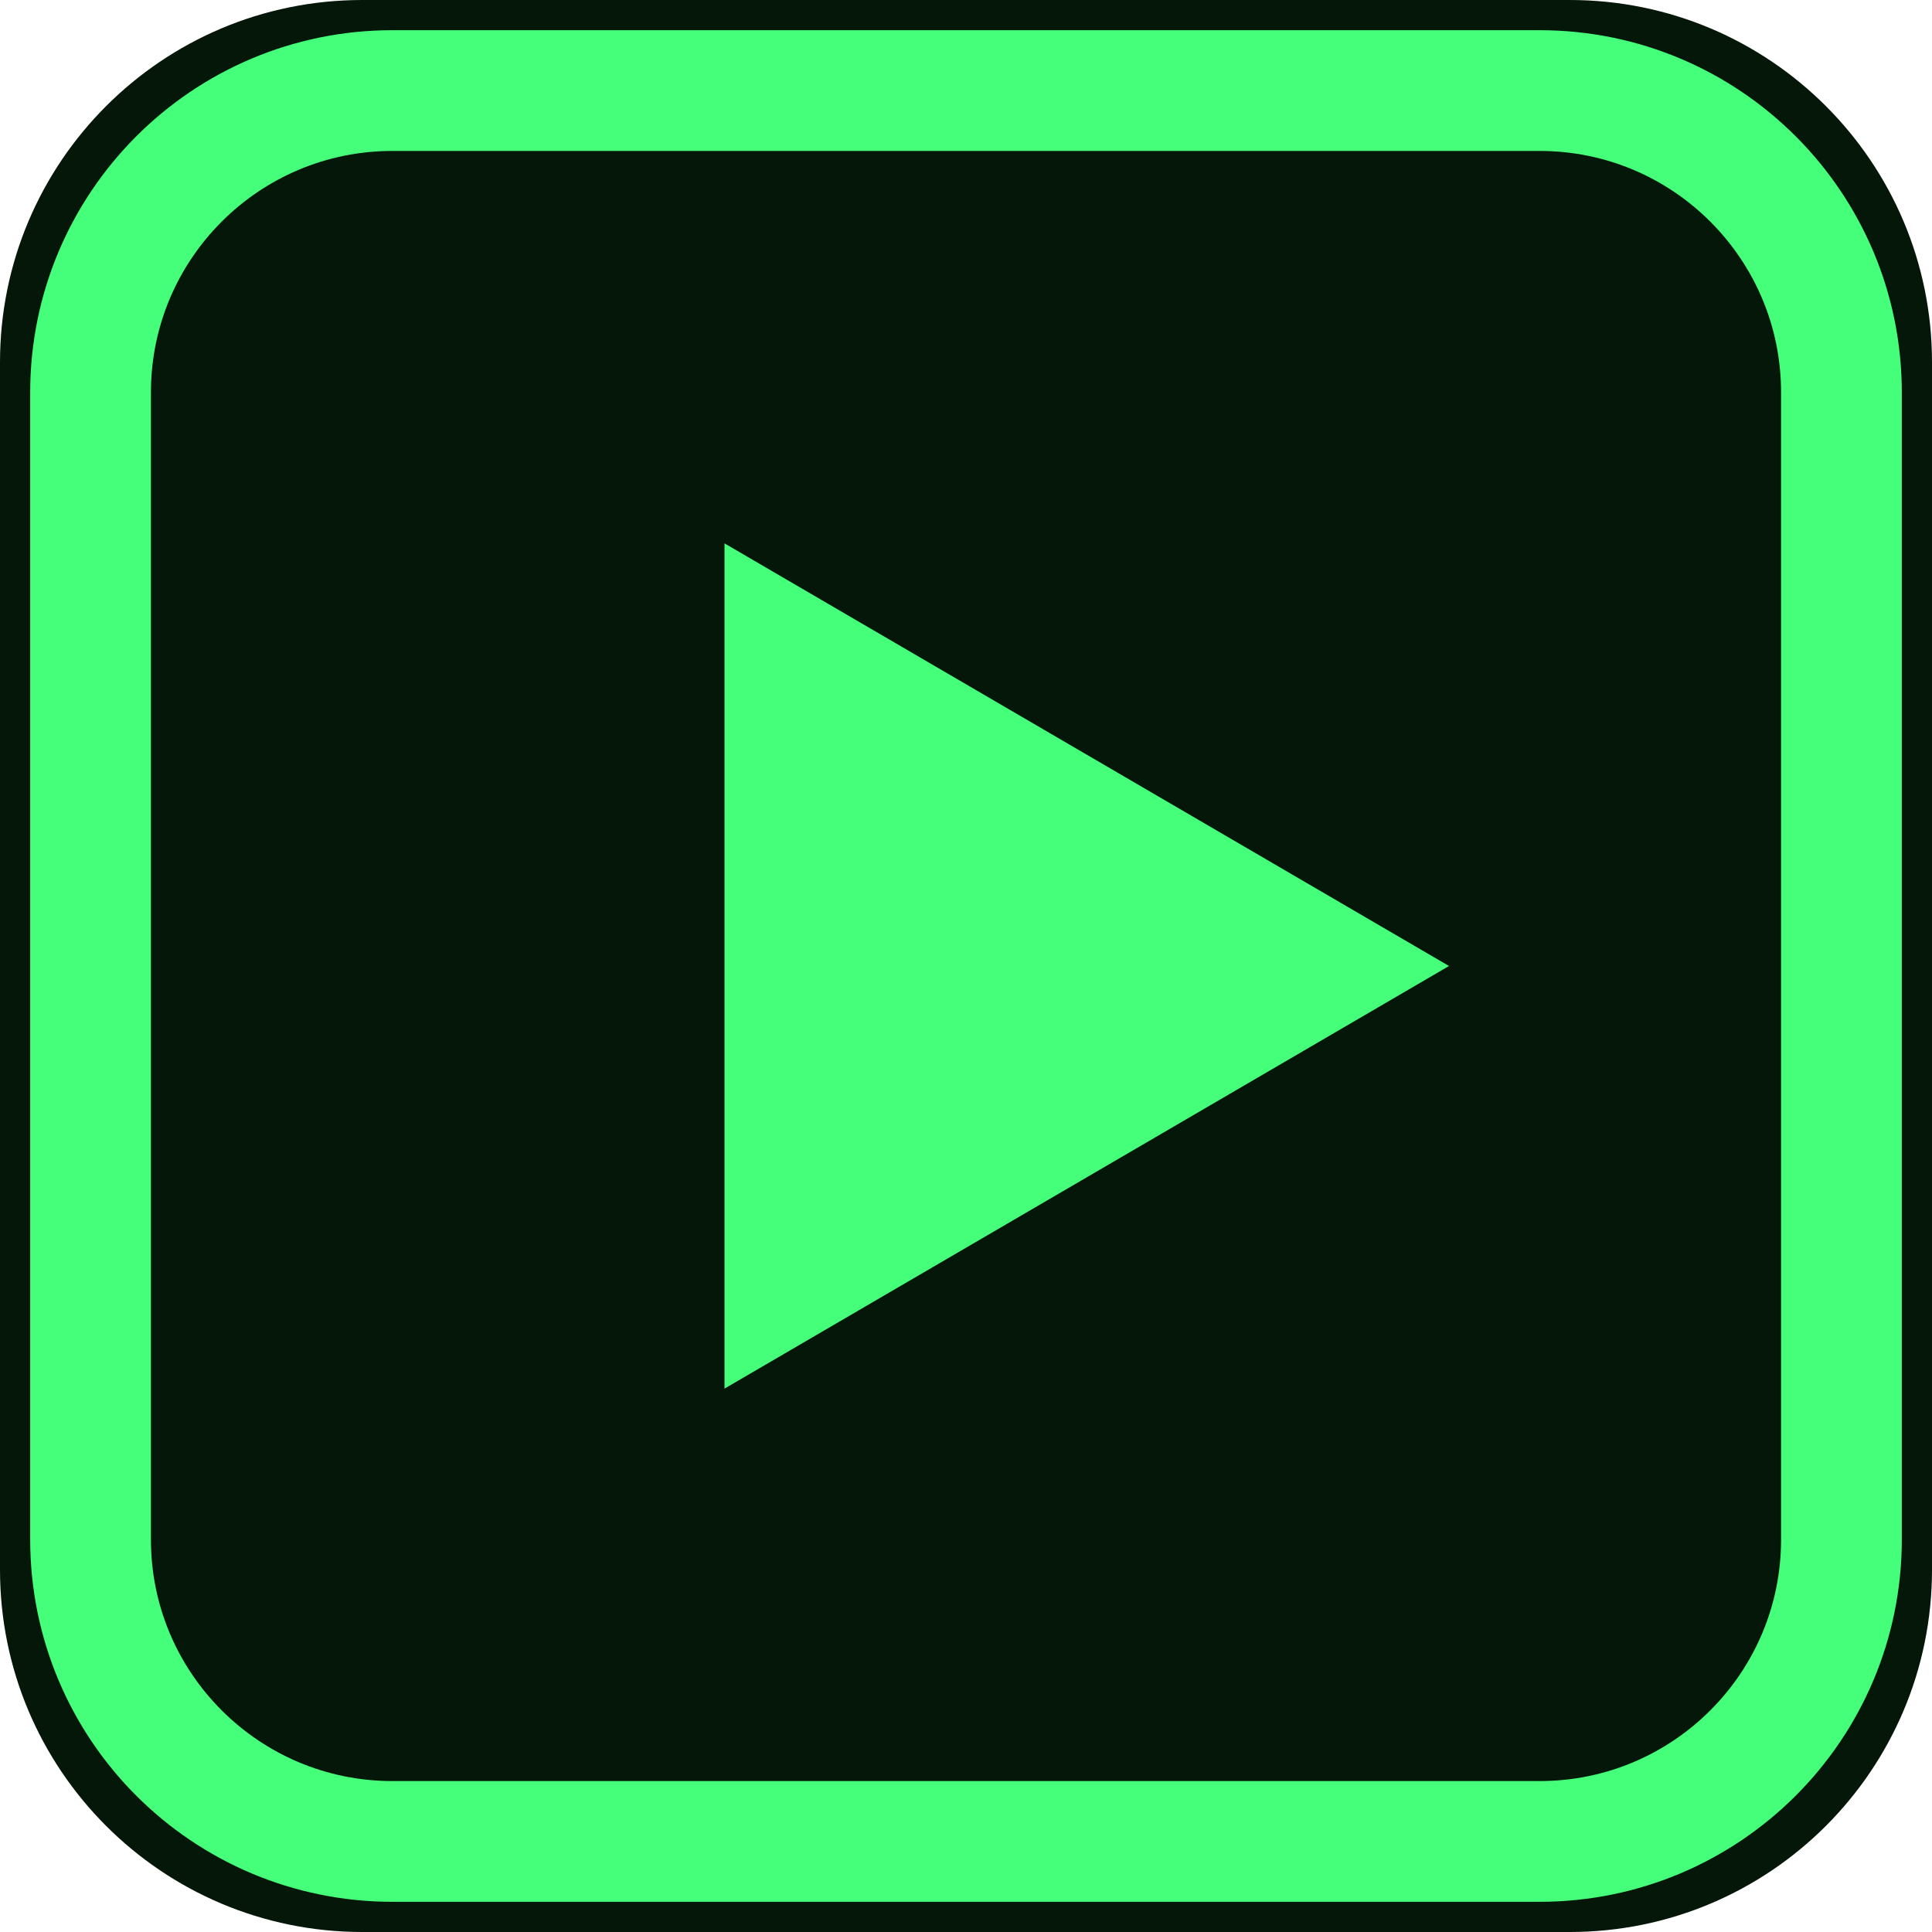
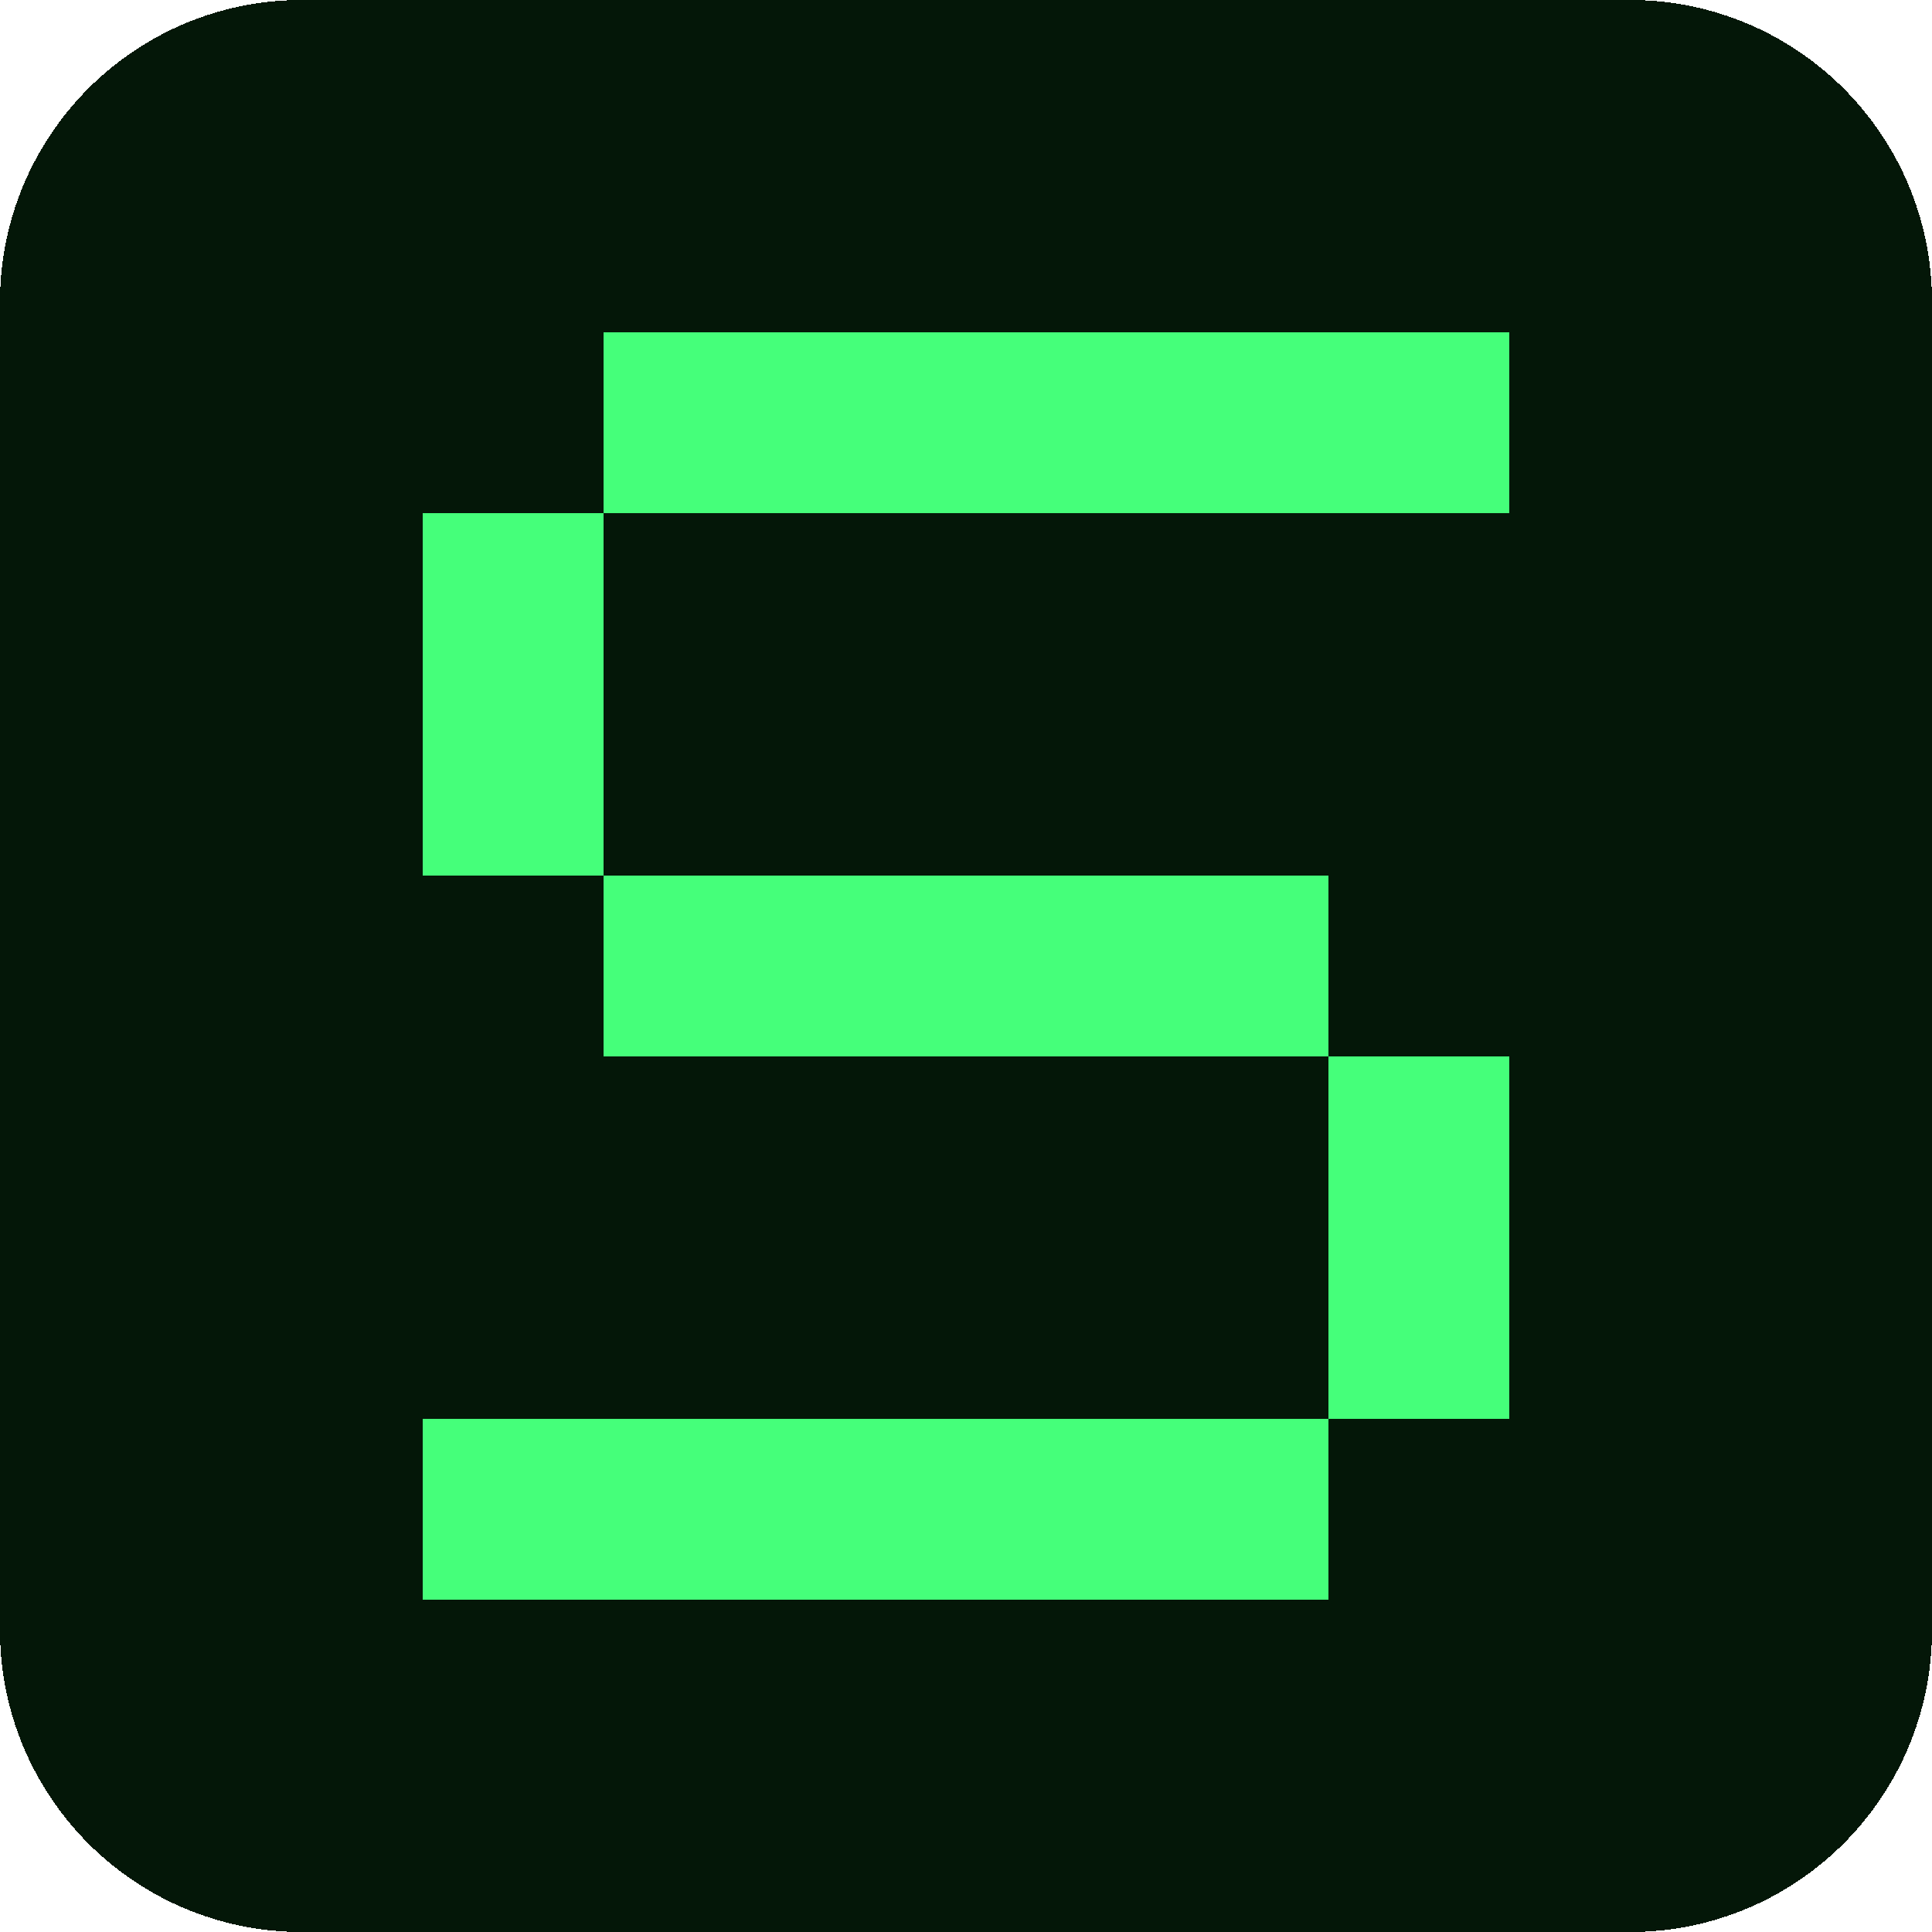
- <svg xmlns="http://www.w3.org/2000/svg" viewBox="0 0 32 32">
-   <rect width="32" height="32" rx="6" fill="#041708" />
-   <rect x="1.5" y="1.5" width="29" height="29" rx="5" fill="none" stroke="#45ff7a" stroke-width="2" />
-   <polygon points="12,9 24,16 12,23" fill="#45ff7a" />
+ <svg xmlns="http://www.w3.org/2000/svg" viewBox="0 0 32 32" shape-rendering="crispEdges">
+   <rect width="32" height="32" rx="5" fill="#041708" />
+   <g fill="#45ff7a" transform="translate(7 5.5) scale(3)">
+     <rect x="1" y="0" width="5" height="1" />
+     <rect x="0" y="1" width="1" height="2" />
+     <rect x="1" y="3" width="4" height="1" />
+     <rect x="5" y="4" width="1" height="2" />
+     <rect x="0" y="6" width="5" height="1" />
+   </g>
</svg>
